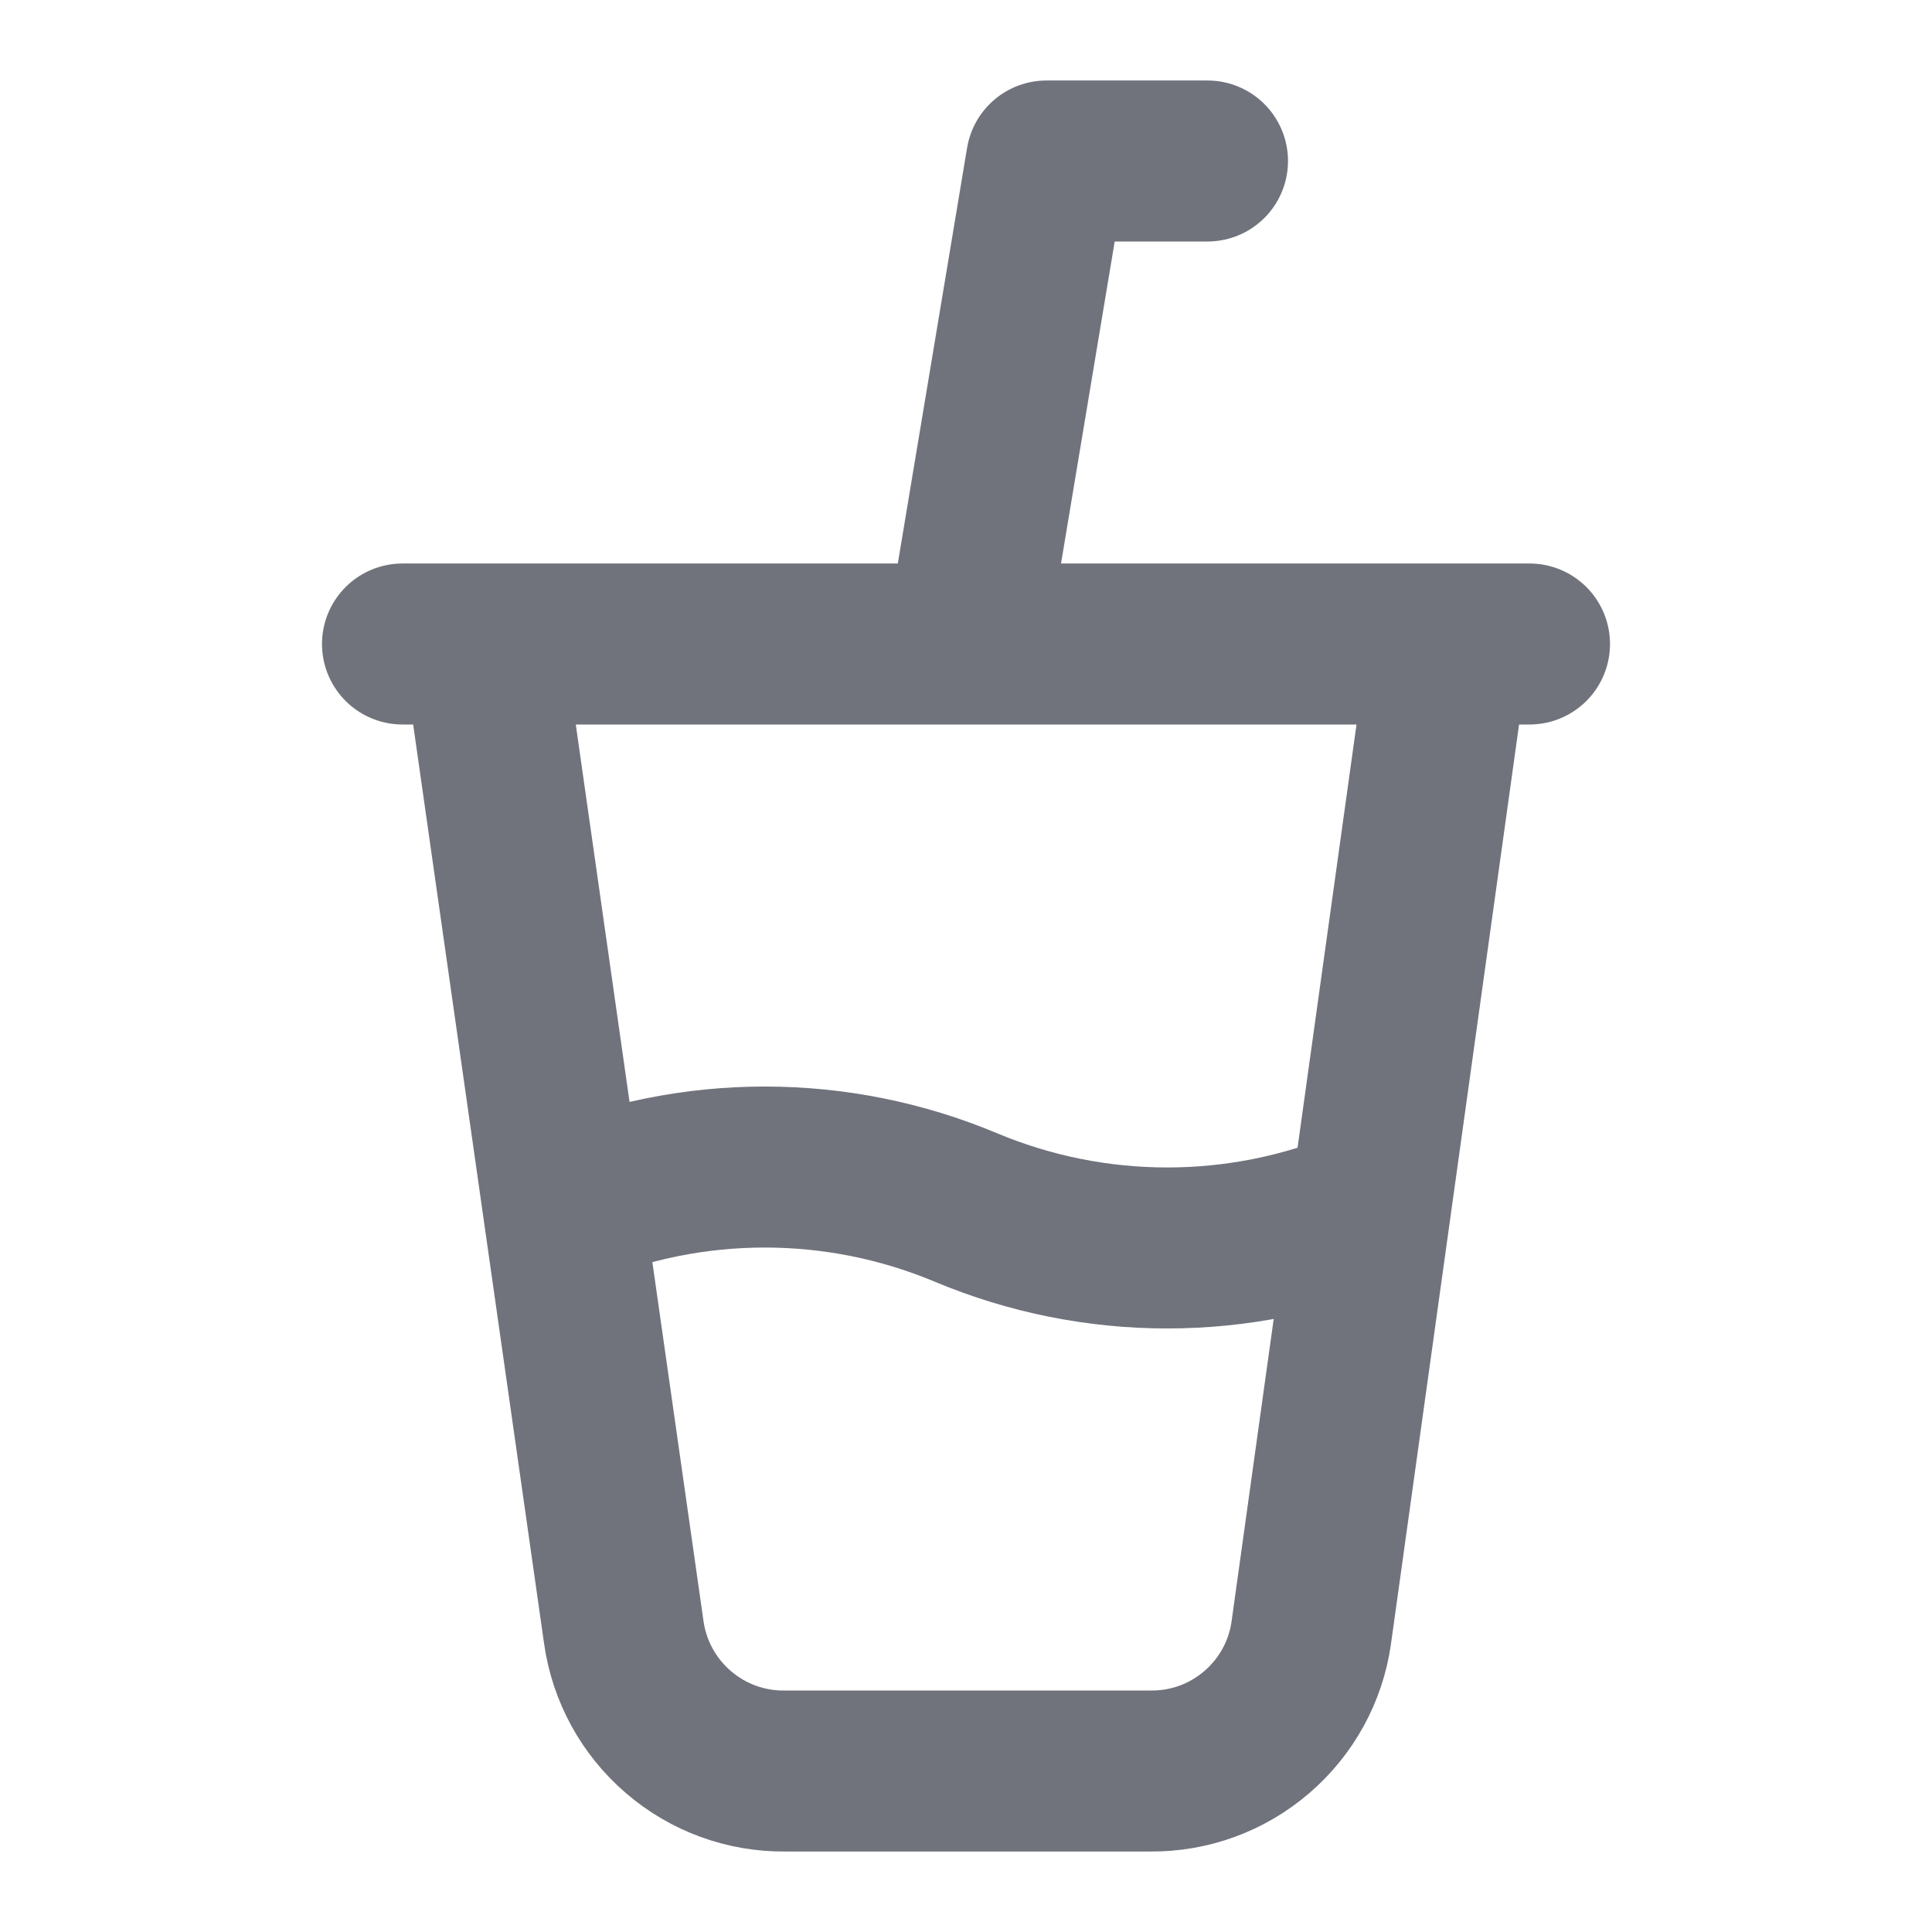
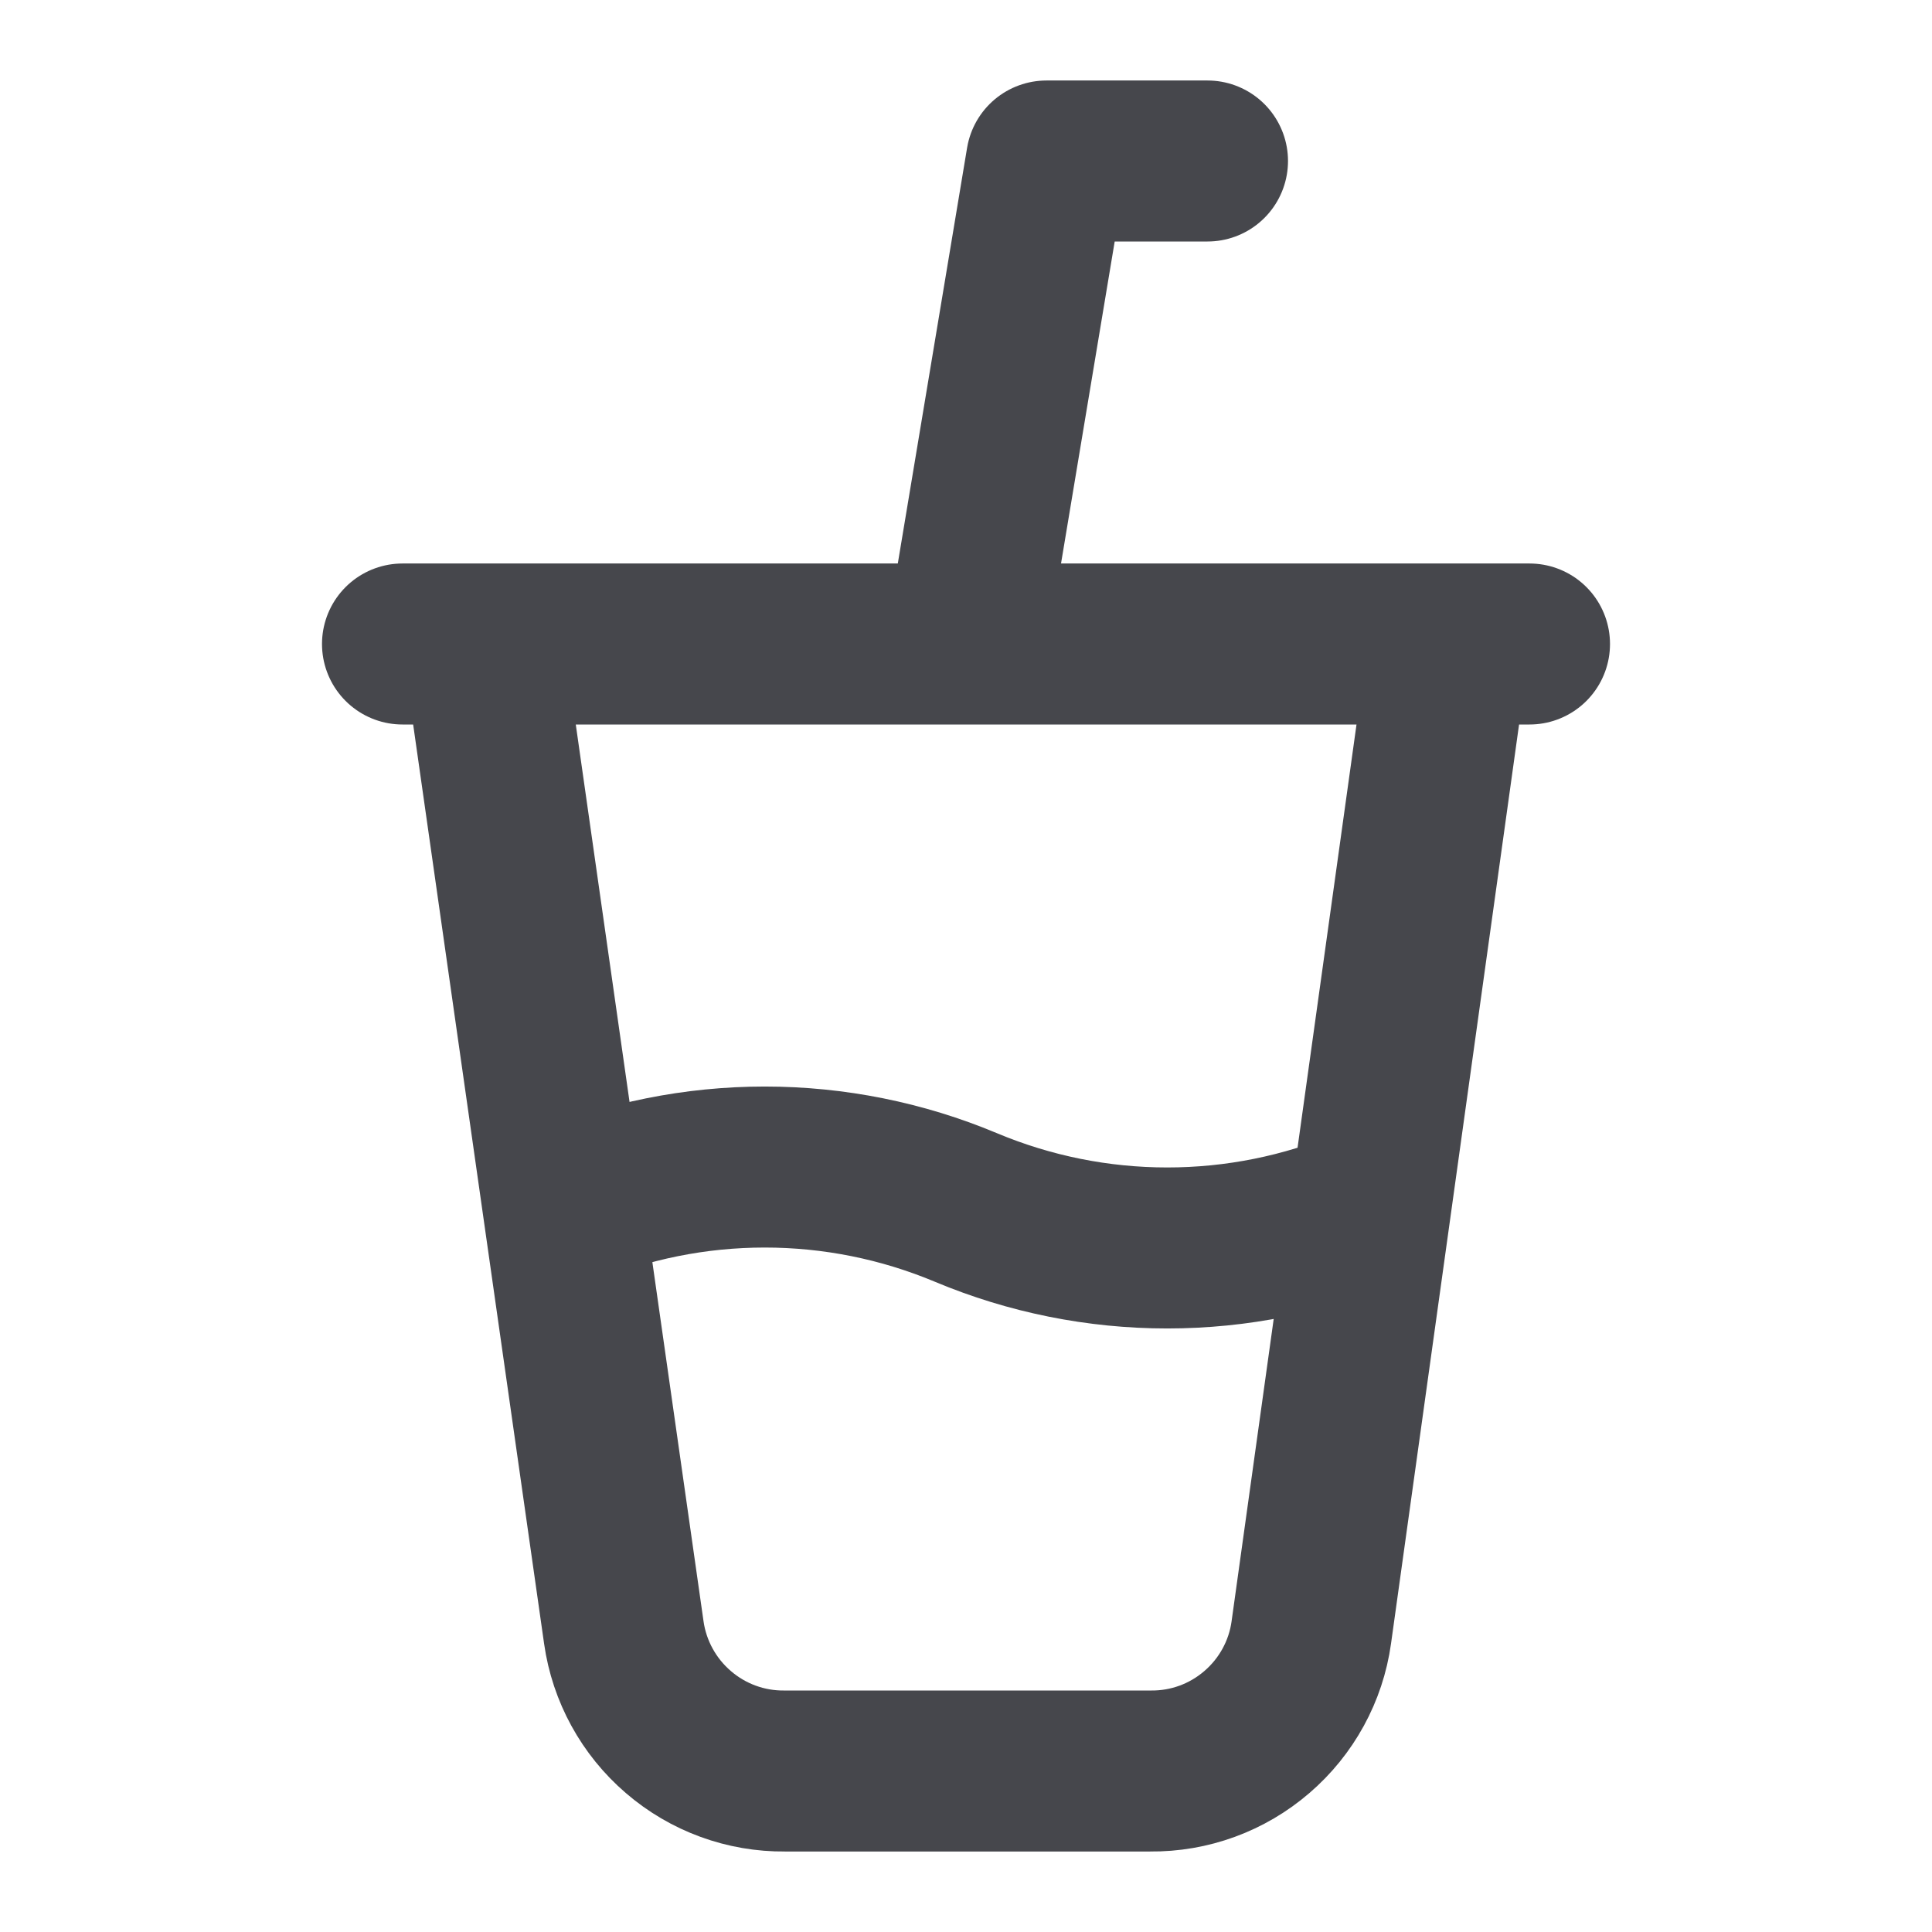
<svg xmlns="http://www.w3.org/2000/svg" width="18" height="18" viewBox="0 0 18 18" fill="none">
-   <path d="M4.5 6L5.812 15.21C5.863 15.57 6.044 15.9 6.32 16.137C6.596 16.375 6.949 16.504 7.312 16.5H10.717C11.082 16.504 11.434 16.375 11.71 16.137C11.986 15.9 12.167 15.57 12.217 15.21L13.5 6M3.75 6H14.25M5.25 11.25C5.844 11.001 6.481 10.873 7.125 10.873C7.769 10.873 8.406 11.001 9 11.25C9.594 11.499 10.231 11.627 10.875 11.627C11.519 11.627 12.156 11.499 12.75 11.25M9 6L9.75 1.5H11.25" stroke="#70737C" stroke-width="1.5" stroke-linecap="round" stroke-linejoin="round" />
+   <path d="M4.5 6L5.812 15.21C5.863 15.57 6.044 15.9 6.32 16.137C6.596 16.375 6.949 16.504 7.312 16.5H10.717C11.082 16.504 11.434 16.375 11.71 16.137C11.986 15.9 12.167 15.57 12.217 15.21L13.5 6M3.75 6H14.25M5.25 11.25C5.844 11.001 6.481 10.873 7.125 10.873C7.769 10.873 8.406 11.001 9 11.25C9.594 11.499 10.231 11.627 10.875 11.627C11.519 11.627 12.156 11.499 12.75 11.25M9 6L9.75 1.5H11.25" stroke="#46474C" stroke-width="1.5" stroke-linecap="round" stroke-linejoin="round" />
</svg>
